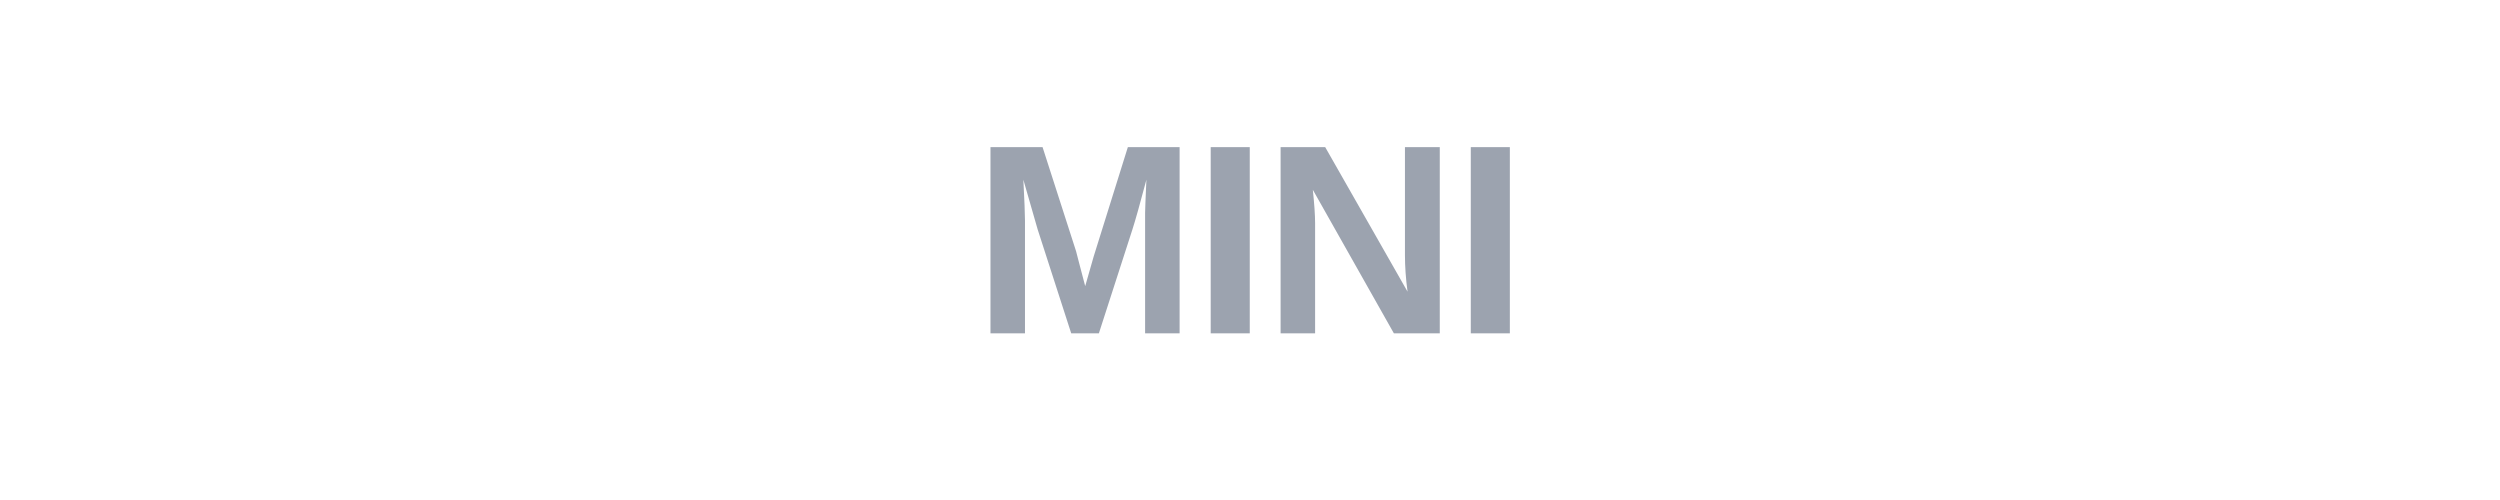
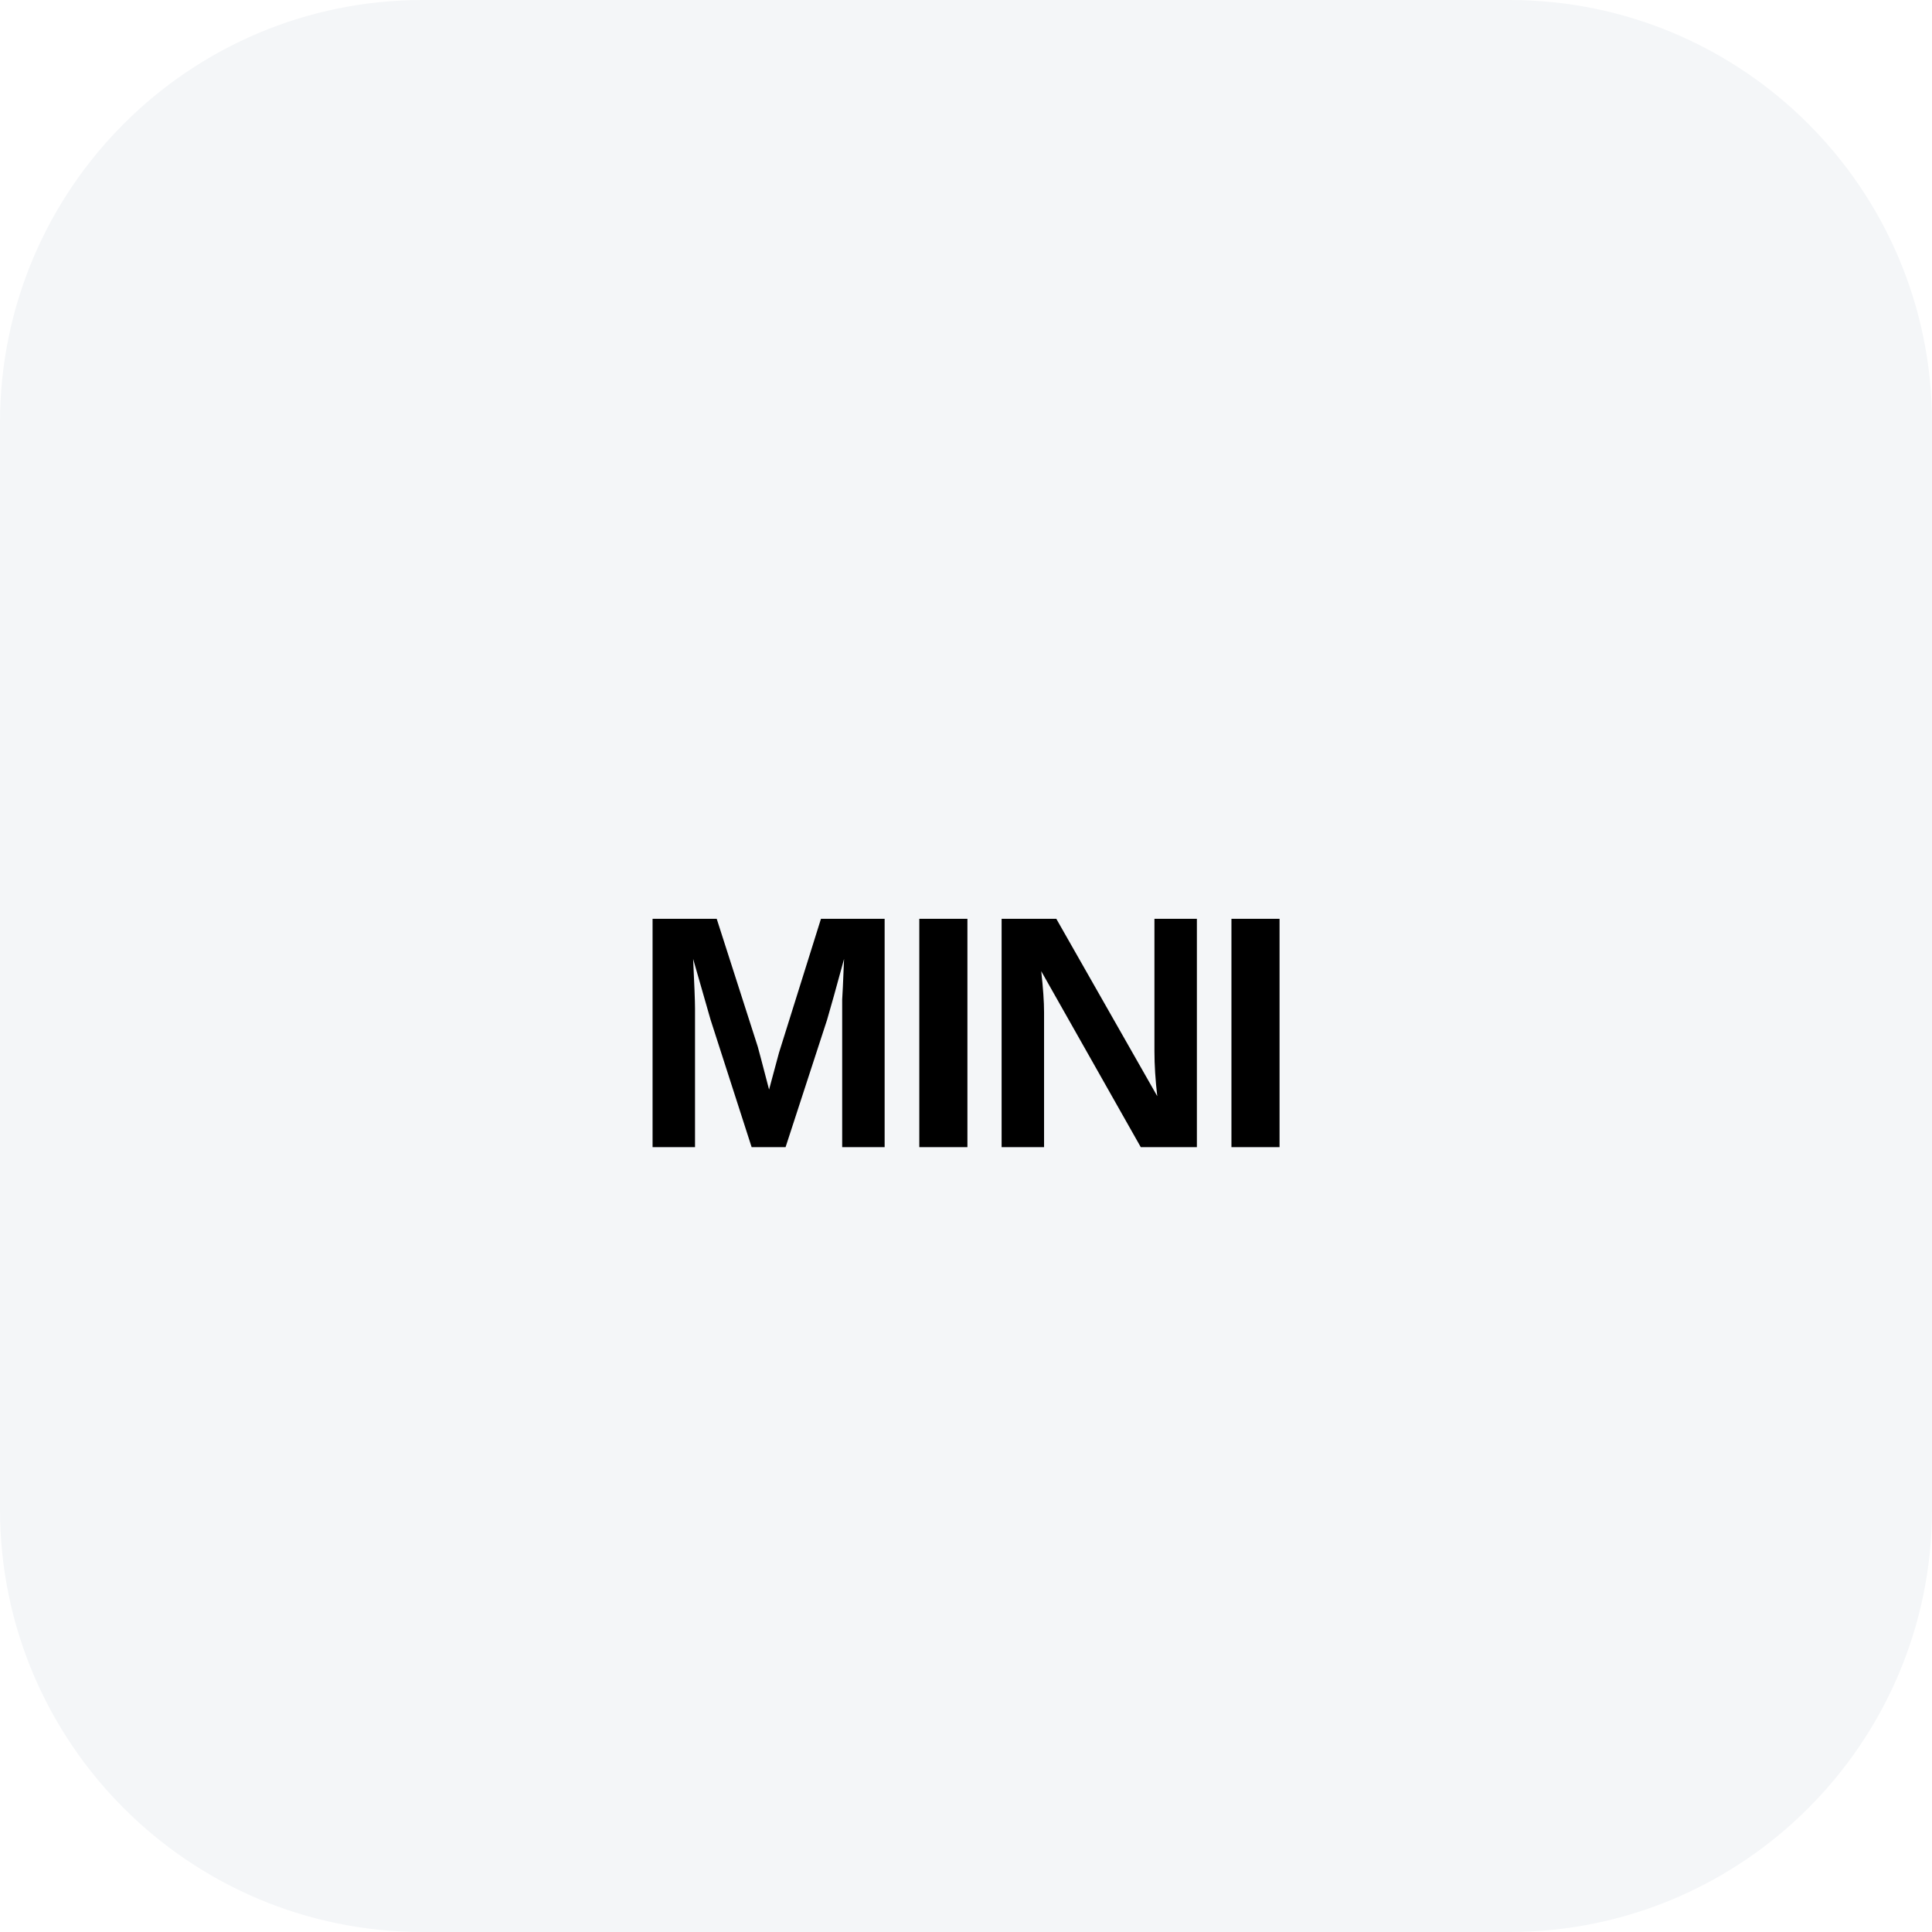
- <svg xmlns="http://www.w3.org/2000/svg" viewBox="0 0 120 24" fill="none" role="img">
-   <text x="60" y="16" text-anchor="middle" fill="#9CA3AF" font-family="system-ui,-apple-system,Segoe UI,Arial,sans-serif" font-size="13" font-weight="700" letter-spacing="-0.02em">MINI</text>
+ <svg xmlns="http://www.w3.org/2000/svg" viewBox="0 0 64 64" fill="none" role="img">
+   <rect width="64" height="64" rx="14" fill="#F4F6F8" />
+   <text x="32" y="38" text-anchor="middle" fill="#000000" font-family="system-ui,-apple-system,Segoe UI,Arial,sans-serif" font-size="11" font-weight="800" letter-spacing="-0.03em">MINI</text>
</svg>
